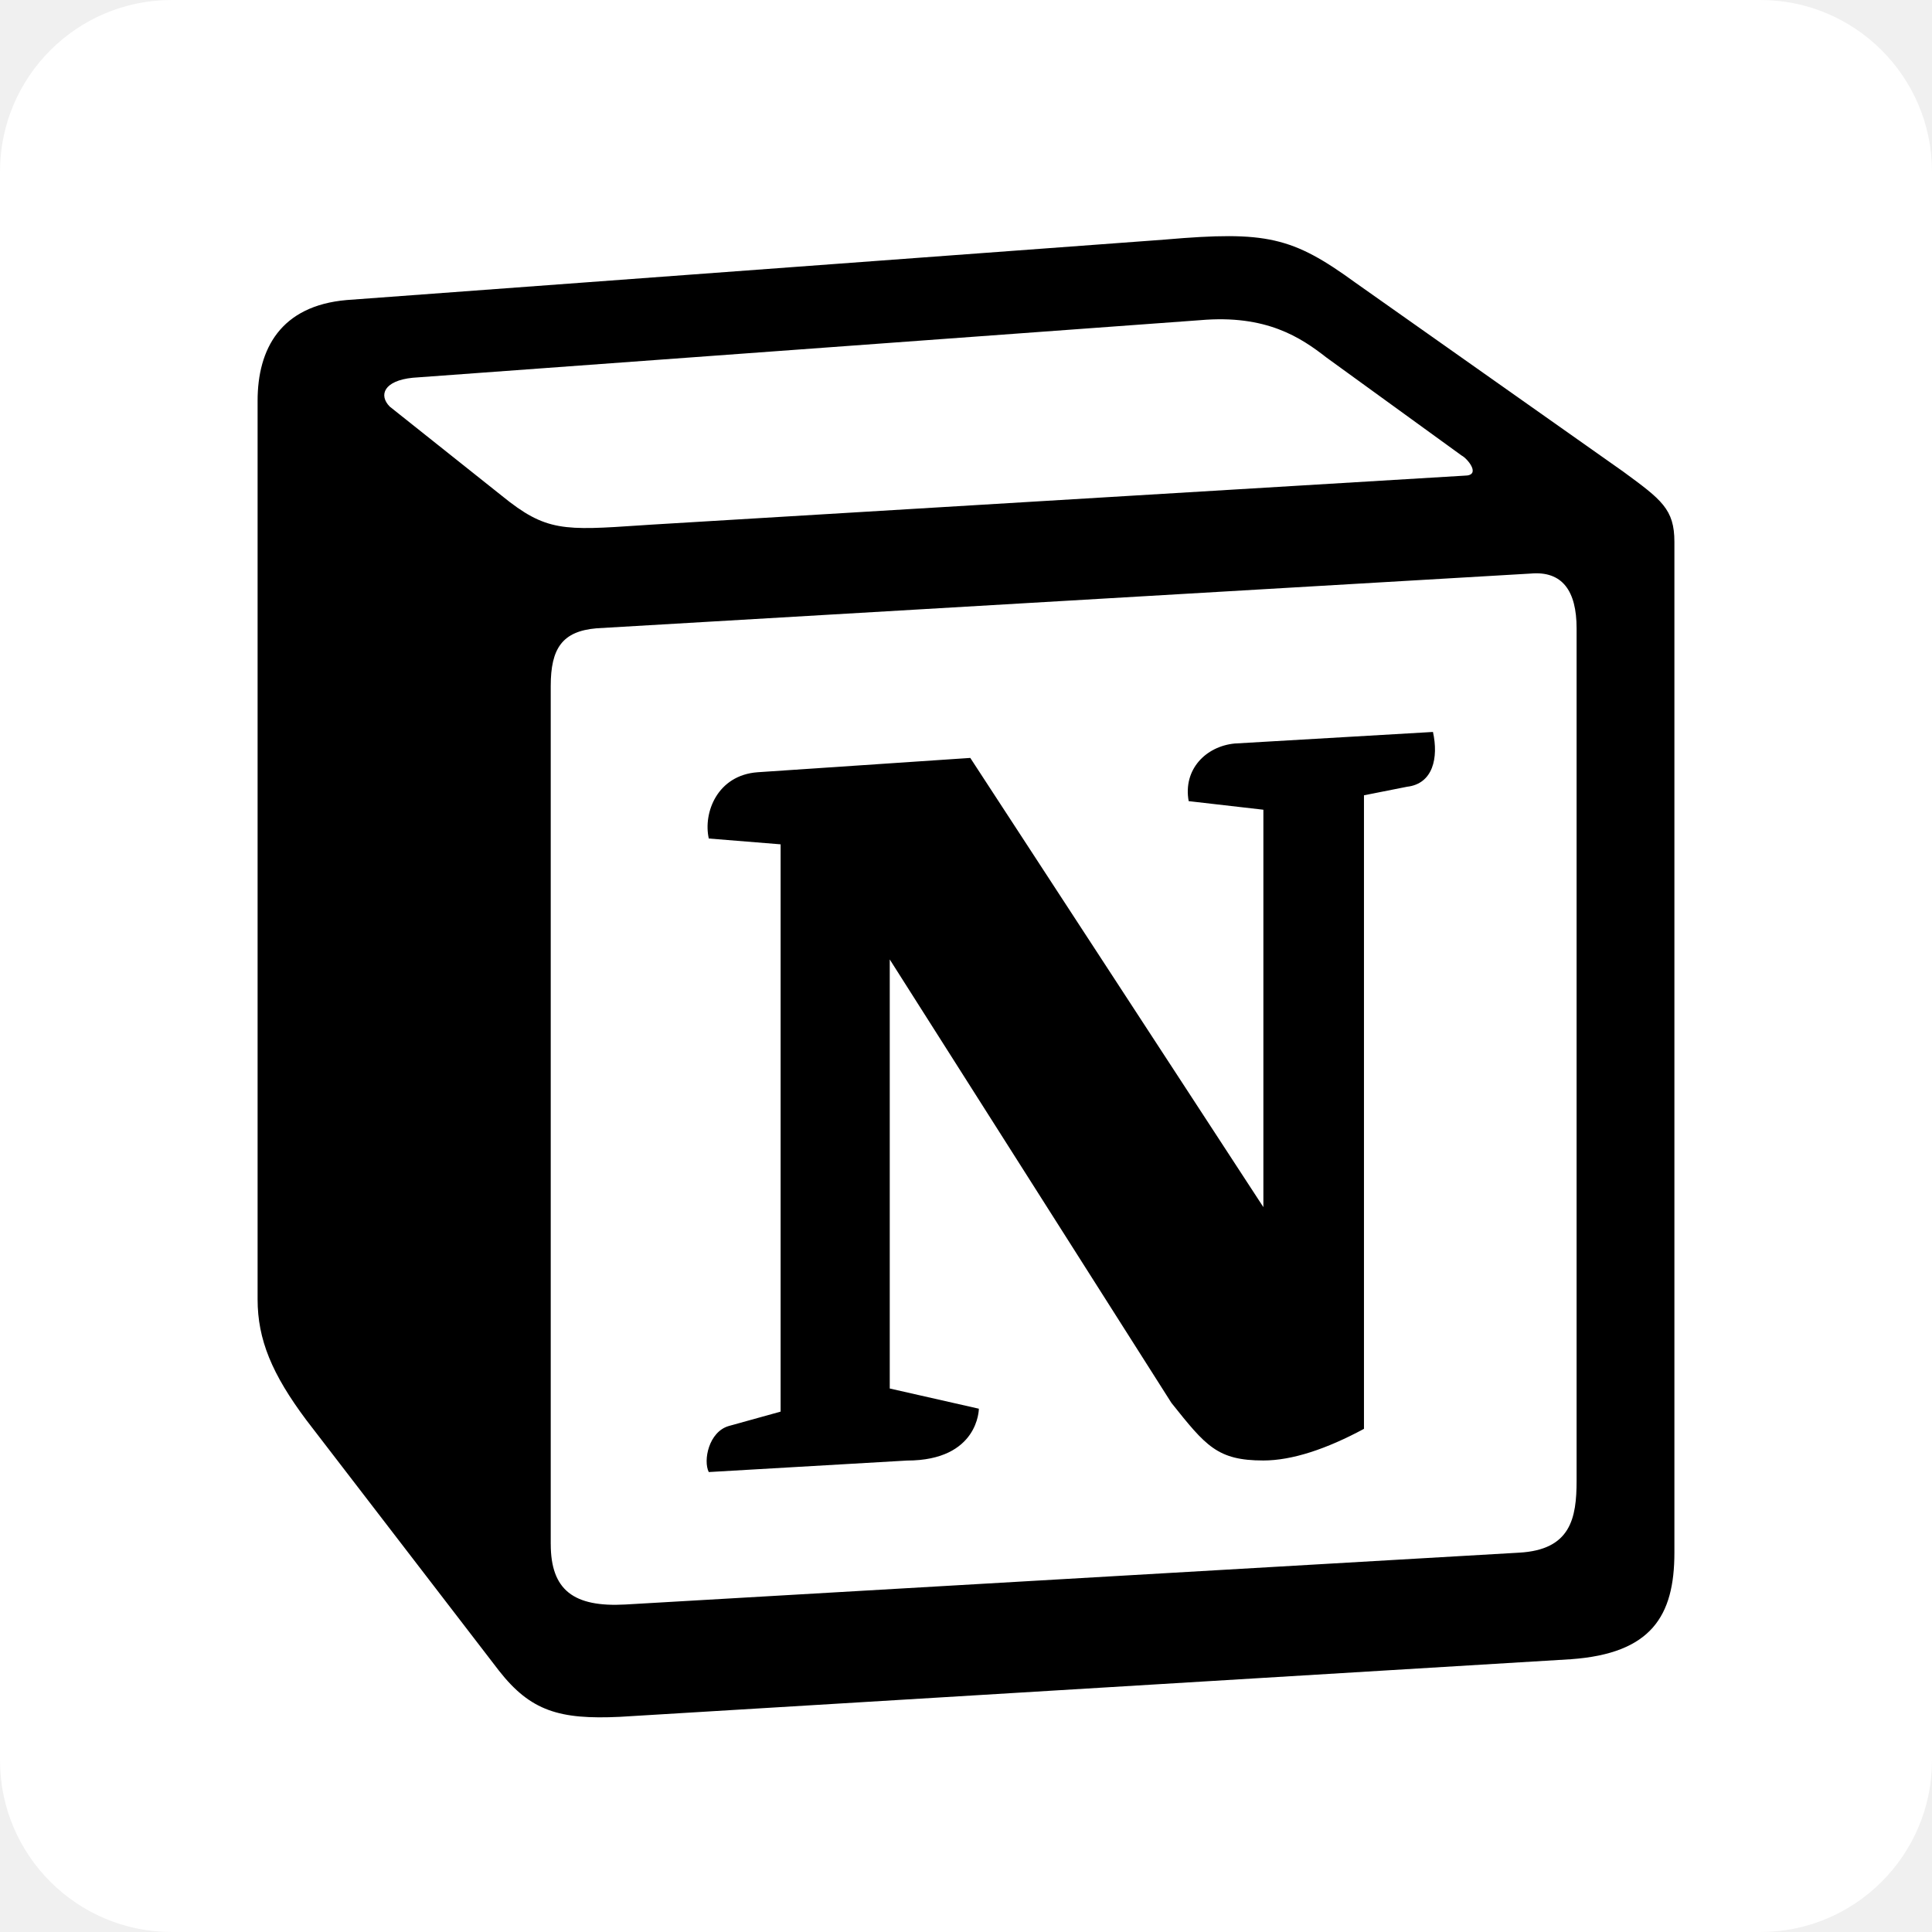
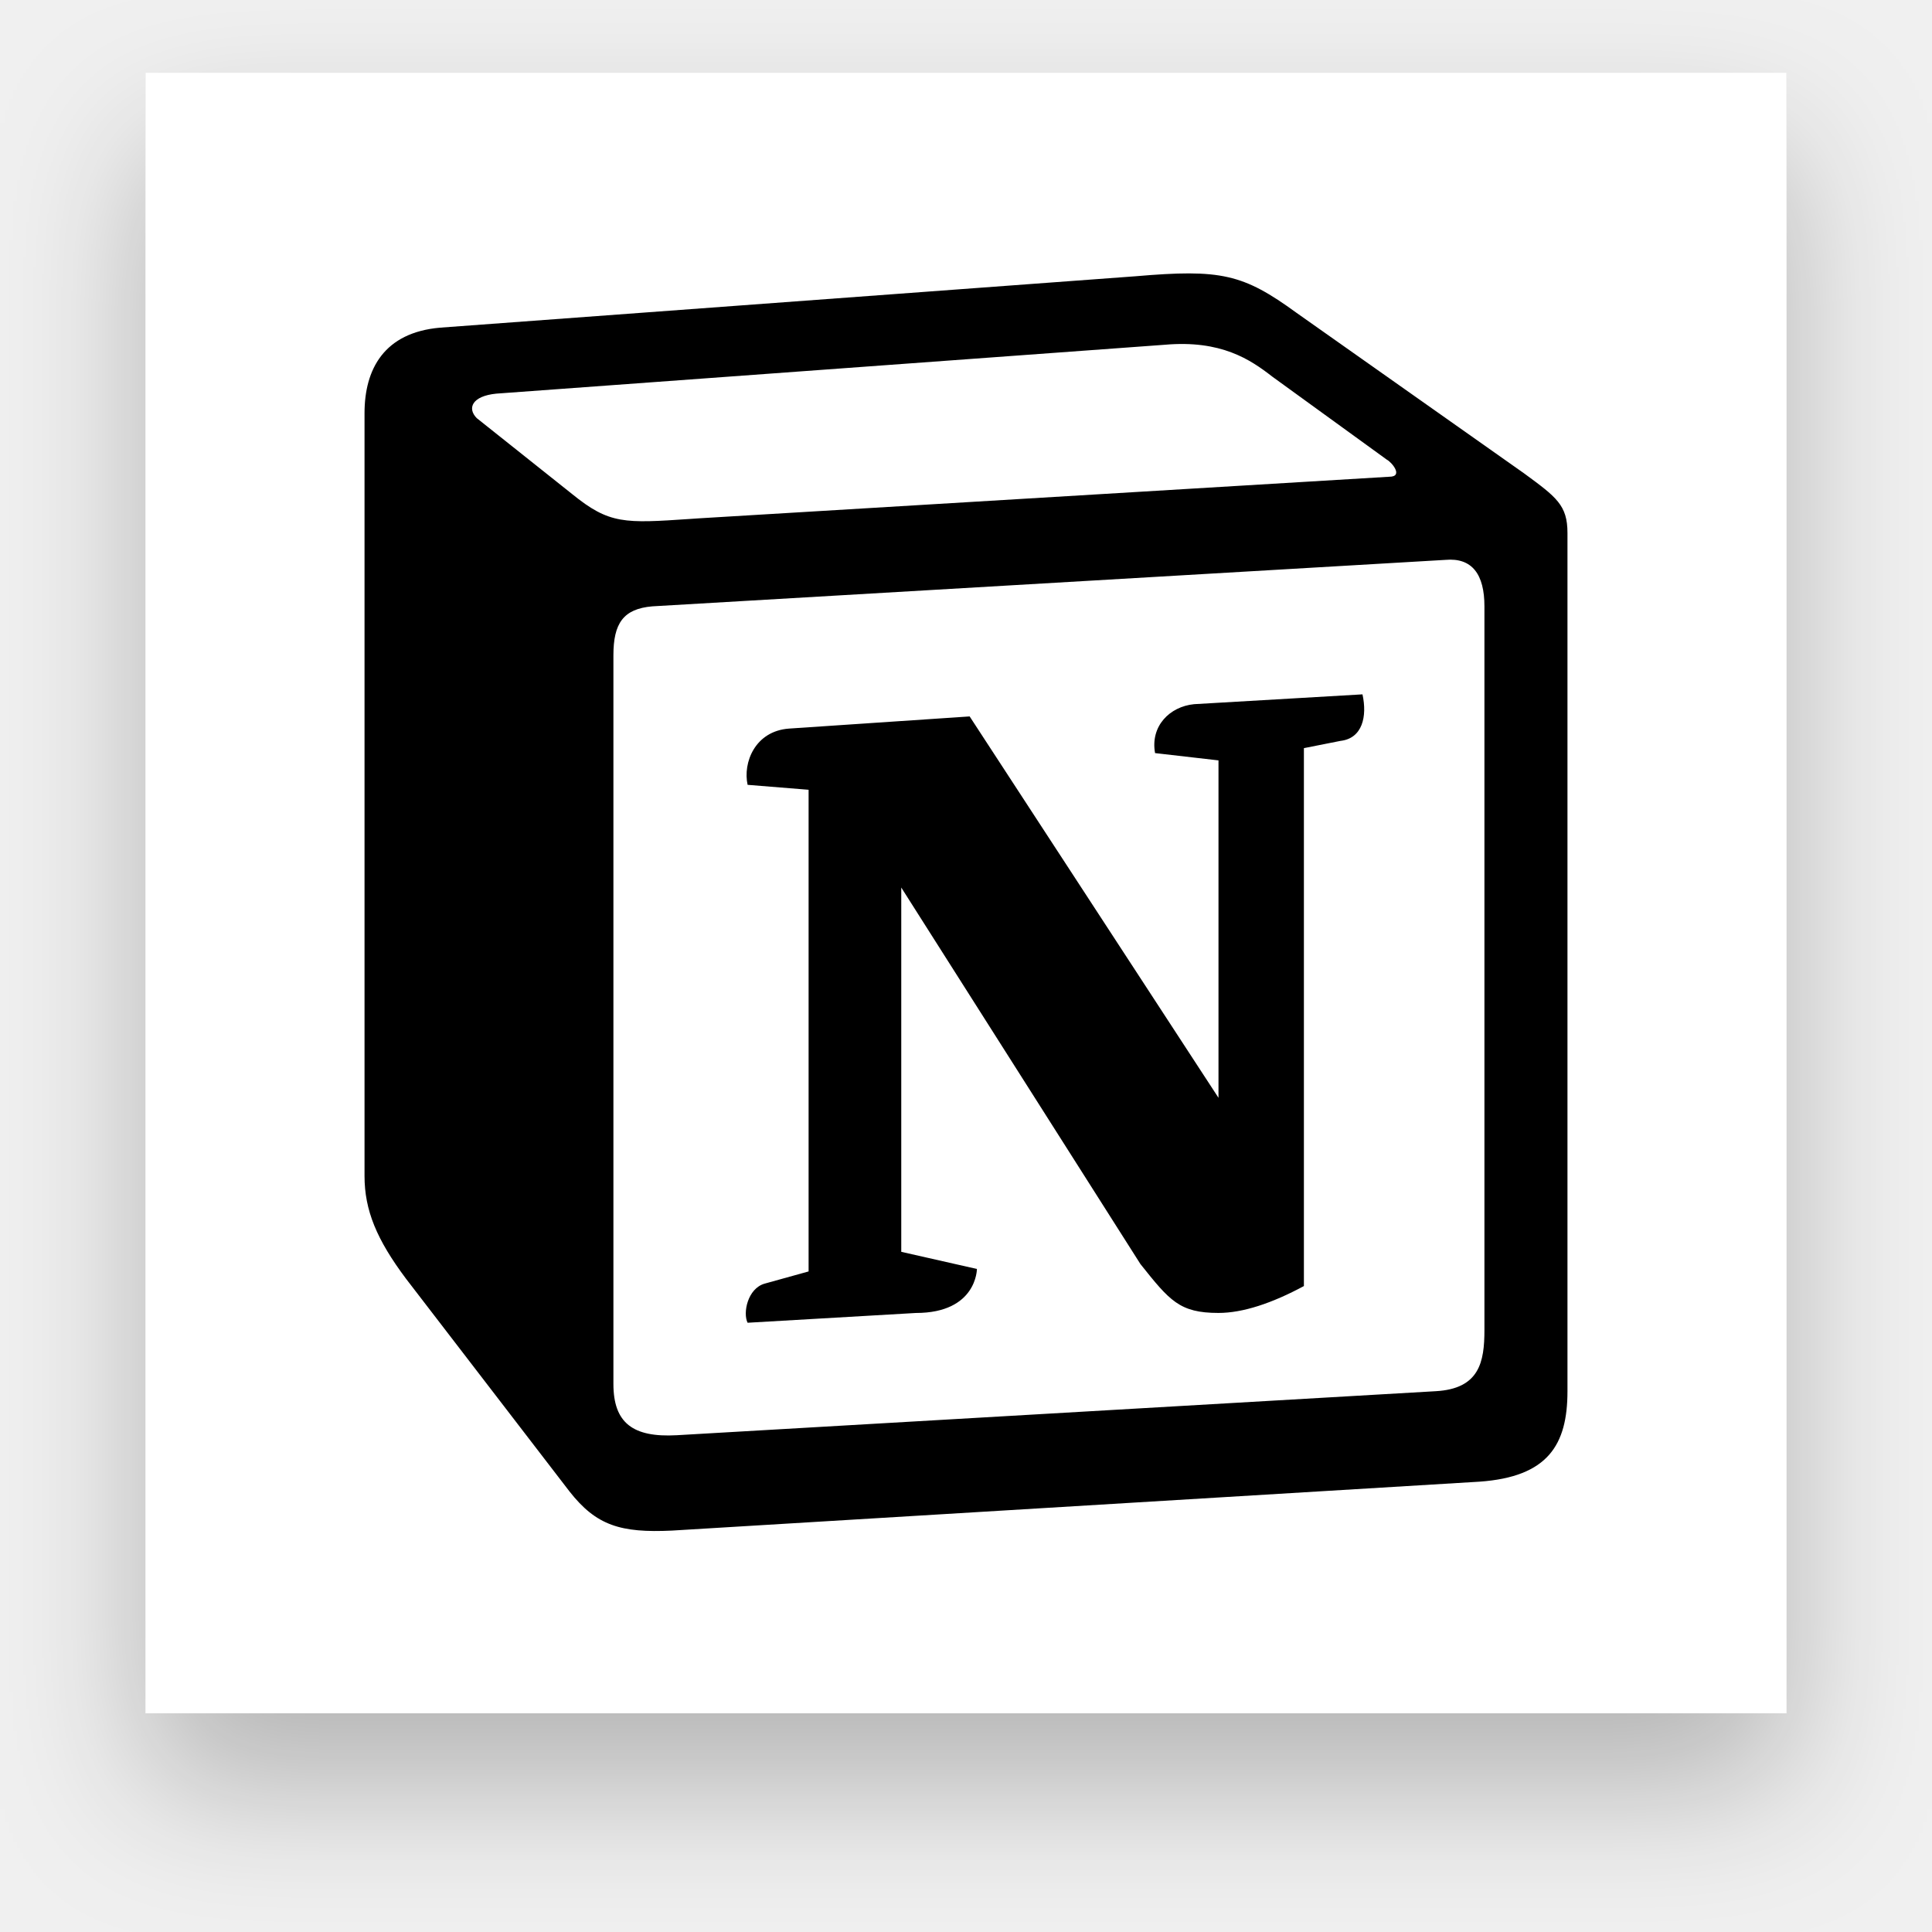
- <svg xmlns="http://www.w3.org/2000/svg" width="90" height="90" viewBox="0 0 90 90" fill="none">
-   <rect width="90" height="90" rx="8" fill="white" />
-   <path fill-rule="evenodd" clip-rule="evenodd" d="M54.304 11.158L16.149 13.977C13.071 14.244 12 16.256 12 18.669V60.524C12 62.402 12.667 64.01 14.275 66.159L23.245 77.829C24.718 79.707 26.058 80.11 28.871 79.977L73.18 77.293C76.926 77.025 78 75.28 78 72.329V25.242C78 23.717 77.398 23.278 75.626 21.977L63.142 13.169C60.196 11.026 58.991 10.755 54.304 11.157V11.158ZM29.873 24.471C26.255 24.715 25.435 24.77 23.38 23.098L18.156 18.941C17.625 18.402 17.892 17.731 19.229 17.597L55.909 14.915C58.989 14.646 60.593 15.72 61.797 16.659L68.088 21.22C68.357 21.355 69.026 22.158 68.221 22.158L30.342 24.44L29.873 24.471ZM25.655 71.927V31.954C25.655 30.208 26.191 29.403 27.795 29.268L71.302 26.719C72.777 26.586 73.444 27.524 73.444 29.267V68.974C73.444 70.72 73.175 72.196 70.767 72.329L29.133 74.744C26.725 74.877 25.656 74.075 25.656 71.927H25.655ZM66.753 34.097C67.019 35.304 66.753 36.512 65.546 36.65L63.539 37.048V66.561C61.797 67.499 60.193 68.035 58.852 68.035C56.71 68.035 56.175 67.364 54.57 65.353L41.448 44.695V64.682L45.599 65.623C45.599 65.623 45.599 68.038 42.25 68.038L33.017 68.574C32.748 68.035 33.017 66.695 33.953 66.428L36.364 65.759V39.332L33.018 39.061C32.749 37.853 33.418 36.11 35.293 35.974L45.2 35.307L58.853 56.233V37.72L55.373 37.32C55.104 35.841 56.175 34.767 57.513 34.636L66.753 34.097Z" fill="black" />
+ <svg xmlns="http://www.w3.org/2000/svg" width="106" height="106" viewBox="0 0 106 106" fill="none">
+   <g filter="url(#filter0_d_3063_6173)">
+     <rect width="90" height="90" transform="translate(8 4)" fill="white" />
+     <path fill-rule="evenodd" clip-rule="evenodd" d="M62.304 15.157L24.149 17.977C21.071 18.243 20 20.256 20 22.668V64.523C20 66.402 20.667 68.01 22.276 70.158L31.245 81.828C32.718 83.707 34.058 84.11 36.871 83.976L81.18 81.292C84.926 81.025 86 79.279 86 76.329V29.242C86 27.717 85.398 27.277 83.626 25.976L71.142 17.169C68.196 15.025 66.991 14.755 62.304 15.157ZM37.873 28.471C34.255 28.715 33.435 28.77 31.38 27.098L26.156 22.94C25.625 22.402 25.892 21.73 27.229 21.597L63.909 18.915C66.989 18.645 68.593 19.72 69.797 20.658L76.088 25.219C76.357 25.355 77.026 26.157 76.221 26.157L38.342 28.439L37.873 28.471ZM33.655 75.927V35.953C33.655 34.208 34.191 33.402 35.795 33.267L79.302 30.718C80.777 30.585 81.444 31.523 81.444 33.266V72.973C81.444 74.719 81.175 76.196 78.767 76.329L37.133 78.744C34.725 78.877 33.655 78.075 33.655 75.927ZM74.753 38.096C75.019 39.304 74.753 40.511 73.546 40.649L71.539 41.047V70.56C69.797 71.499 68.193 72.035 66.853 72.035C64.71 72.035 64.175 71.364 62.57 69.353L49.448 48.695V68.682L53.599 69.622C53.599 69.622 53.599 72.037 50.25 72.037L41.017 72.573C40.748 72.035 41.017 70.694 41.953 70.427L44.364 69.758V43.331L41.018 43.06C40.749 41.853 41.418 40.109 43.293 39.974L53.2 39.307L66.853 60.232V41.719L63.373 41.319C63.104 39.841 64.175 38.766 65.513 38.635L74.753 38.096Z" fill="black" />
+   </g>
+   <defs>
+     <filter id="filter0_d_3063_6173" x="0" y="0" width="106" height="106" filterUnits="userSpaceOnUse" color-interpolation-filters="sRGB">
+       <feFlood flood-opacity="0" result="BackgroundImageFix" />
+       <feColorMatrix in="SourceAlpha" type="matrix" values="0 0 0 0 0 0 0 0 0 0 0 0 0 0 0 0 0 0 127 0" result="hardAlpha" />
+       <feOffset dy="4" />
+       <feGaussianBlur stdDeviation="4" />
+       <feComposite in2="hardAlpha" operator="out" />
+       <feColorMatrix type="matrix" values="0 0 0 0 0 0 0 0 0 0 0 0 0 0 0 0 0 0 0.25 0" />
+       <feBlend mode="normal" in2="BackgroundImageFix" result="effect1_dropShadow_3063_6173" />
+       <feBlend mode="normal" in="SourceGraphic" in2="effect1_dropShadow_3063_6173" result="shape" />
+     </filter>
+   </defs>
</svg>
